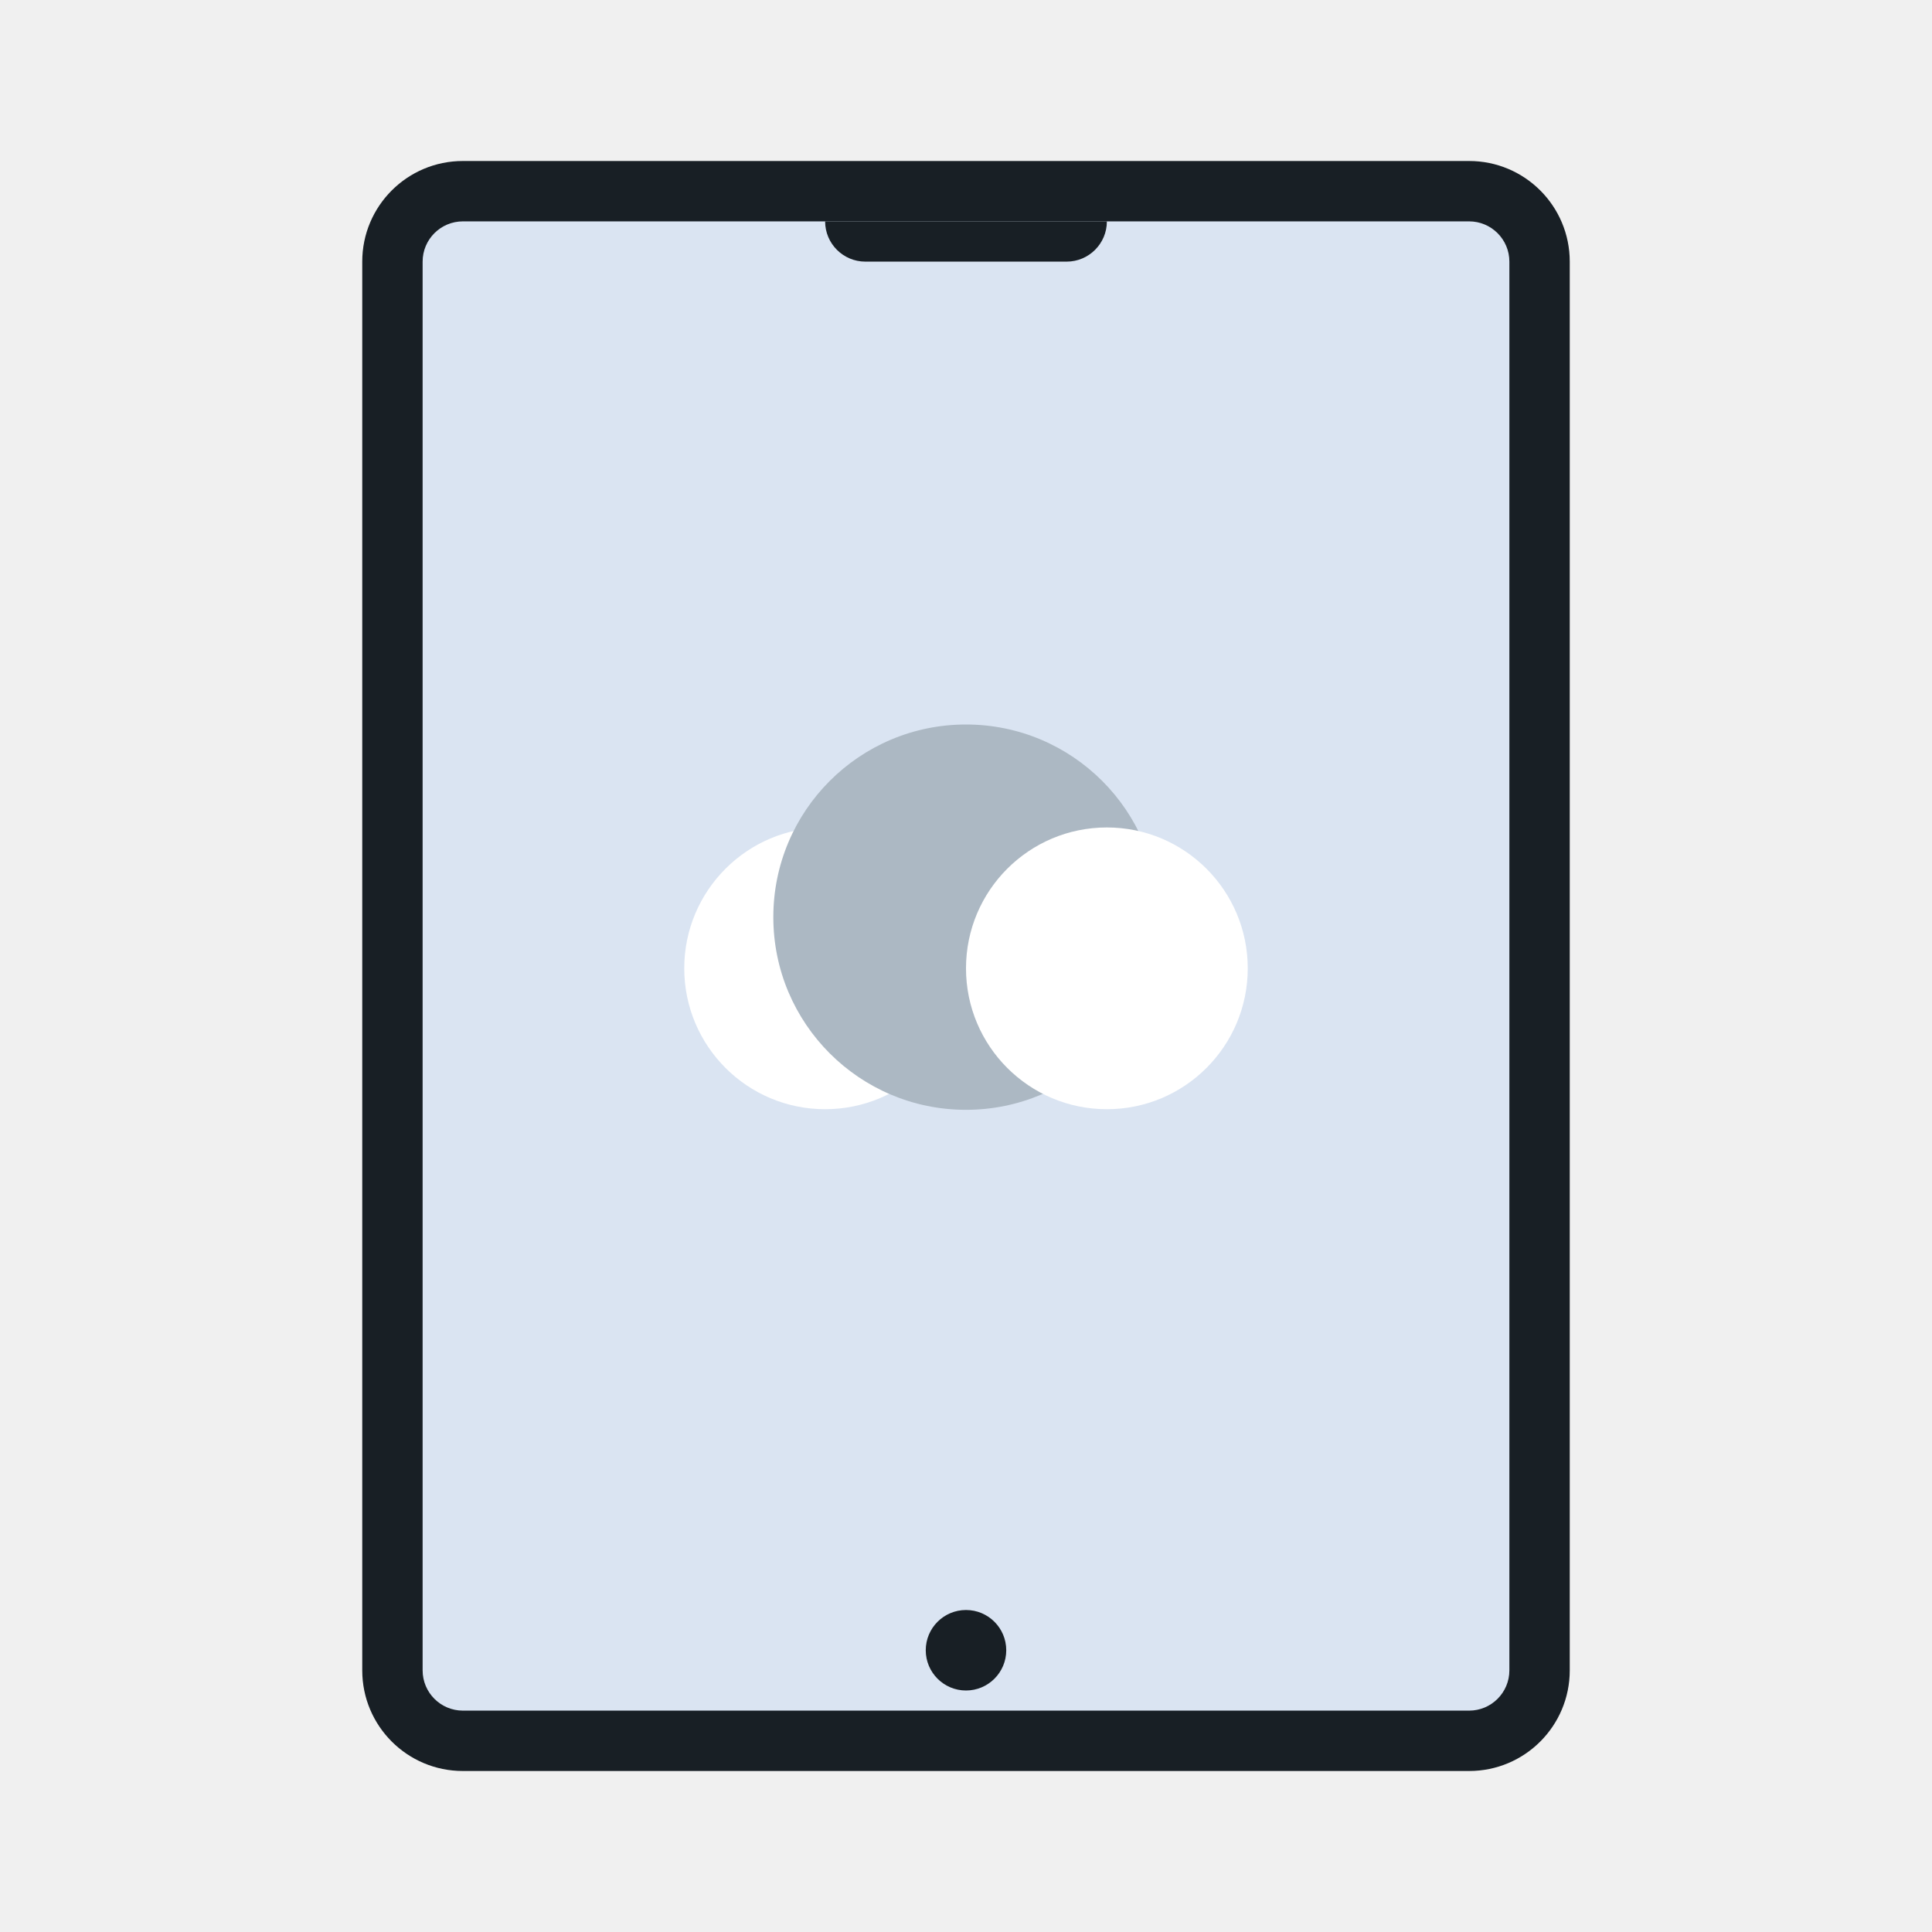
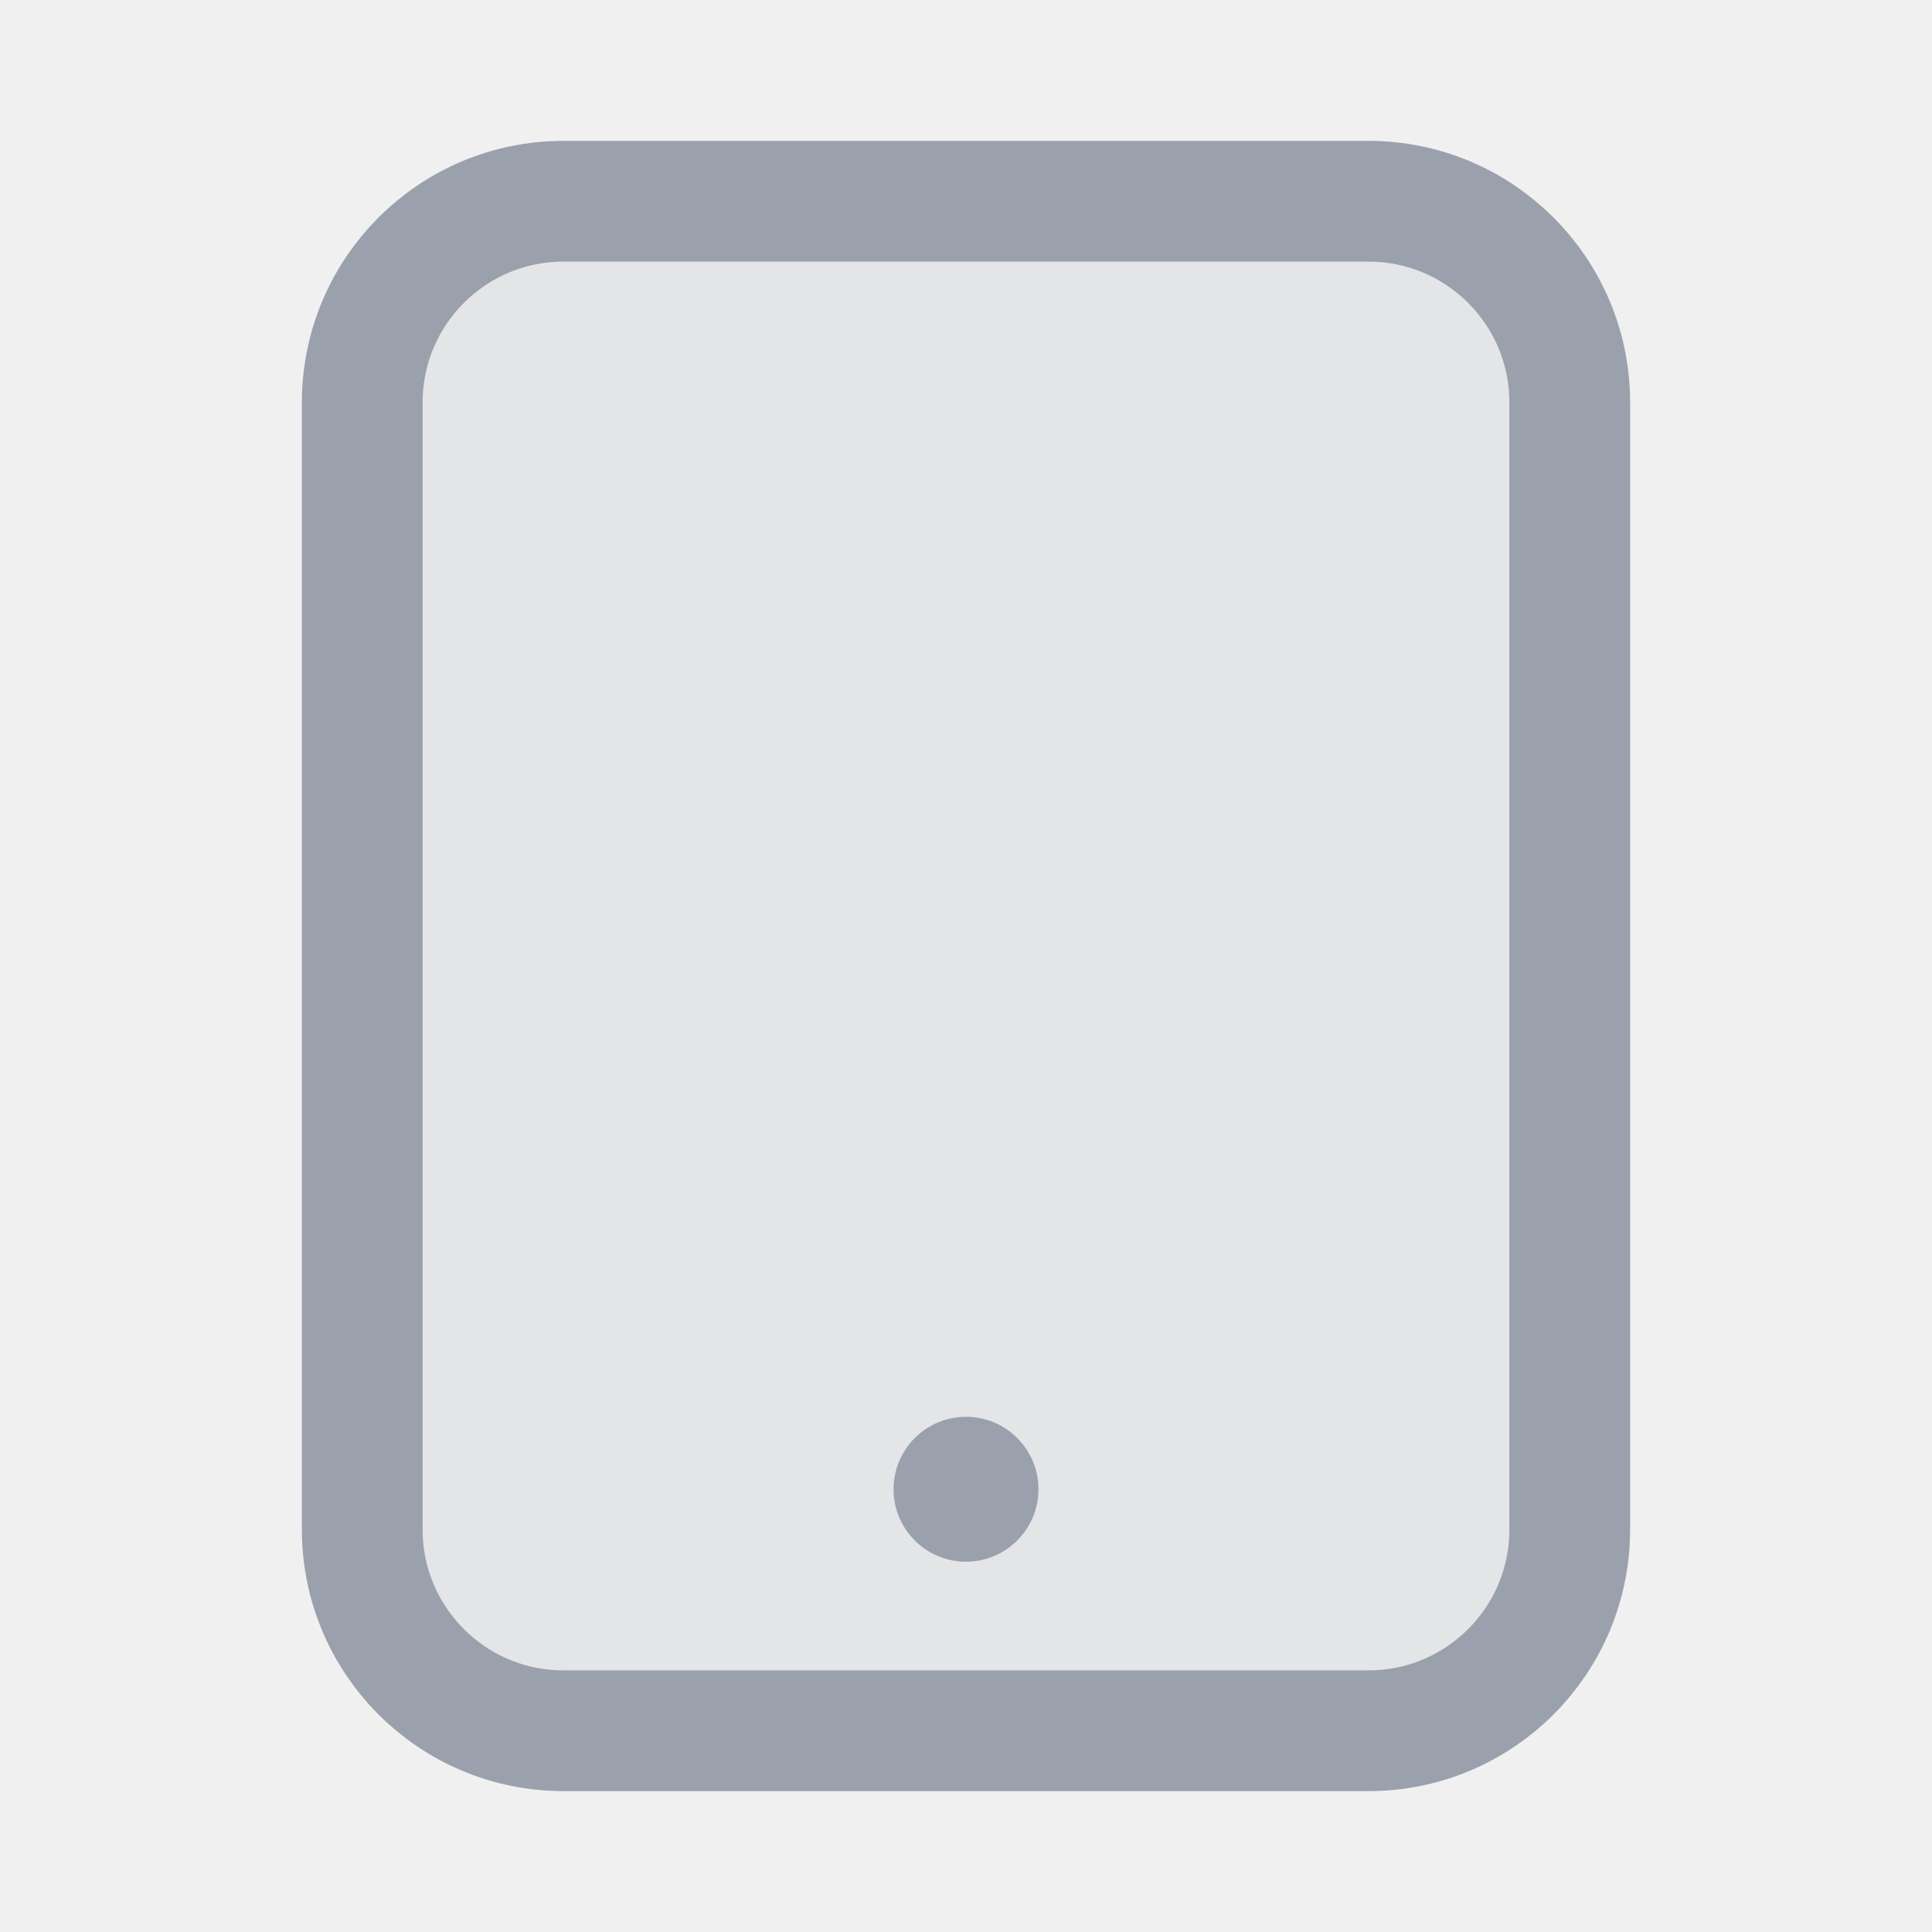
- <svg xmlns="http://www.w3.org/2000/svg" width="48" height="48" viewBox="0 0 48 48" fill="none">
-   <path d="M10 5H38V43H10V5Z" fill="#DAE4F2" />
-   <path d="M20.5 27.558C22.433 27.558 24 25.991 24 24.058C24 22.125 22.433 20.558 20.5 20.558C18.567 20.558 17 22.125 17 24.058C17 25.991 18.567 27.558 20.5 27.558Z" fill="white" />
-   <path d="M24 27.573C26.643 27.573 28.786 25.43 28.786 22.786C28.786 20.143 26.643 18 24 18C21.356 18 19.213 20.143 19.213 22.786C19.213 25.43 21.356 27.573 24 27.573Z" fill="#ACB8C3" />
-   <path d="M27.5 27.558C29.433 27.558 31 25.991 31 24.058C31 22.125 29.433 20.558 27.5 20.558C25.567 20.558 24 22.125 24 24.058C24 25.991 25.567 27.558 27.5 27.558Z" fill="white" />
-   <path fill-rule="evenodd" clip-rule="evenodd" d="M36.5 5.5H11.5C10.948 5.5 10.5 5.948 10.5 6.5V41.5C10.5 42.052 10.948 42.5 11.5 42.5H36.5C37.052 42.5 37.5 42.052 37.5 41.5V6.5C37.5 5.948 37.052 5.5 36.5 5.5ZM11.5 4C10.119 4 9 5.119 9 6.5V41.5C9 42.881 10.119 44 11.5 44H36.5C37.881 44 39 42.881 39 41.5V6.5C39 5.119 37.881 4 36.5 4H11.5Z" fill="#181F25" />
-   <path d="M25 41C25 41.552 24.552 42 24 42C23.448 42 23 41.552 23 41C23 40.448 23.448 40 24 40C24.552 40 25 40.448 25 41Z" fill="#181F25" />
-   <path d="M20.5 5.5H27.5C27.5 6.052 27.052 6.5 26.5 6.5H21.5C20.948 6.5 20.5 6.052 20.5 5.5Z" fill="#181F25" />
+ <svg xmlns="http://www.w3.org/2000/svg" viewBox="0 0 48 48">
+   <rect x="9" y="5" width="30" height="38" rx="5" fill="rgba(154,161,173,0.14)" stroke="#9aa1ad" stroke-width="3" />
+   <circle cx="24" cy="37" r="1.8" fill="#9aa1ad" />
</svg>
